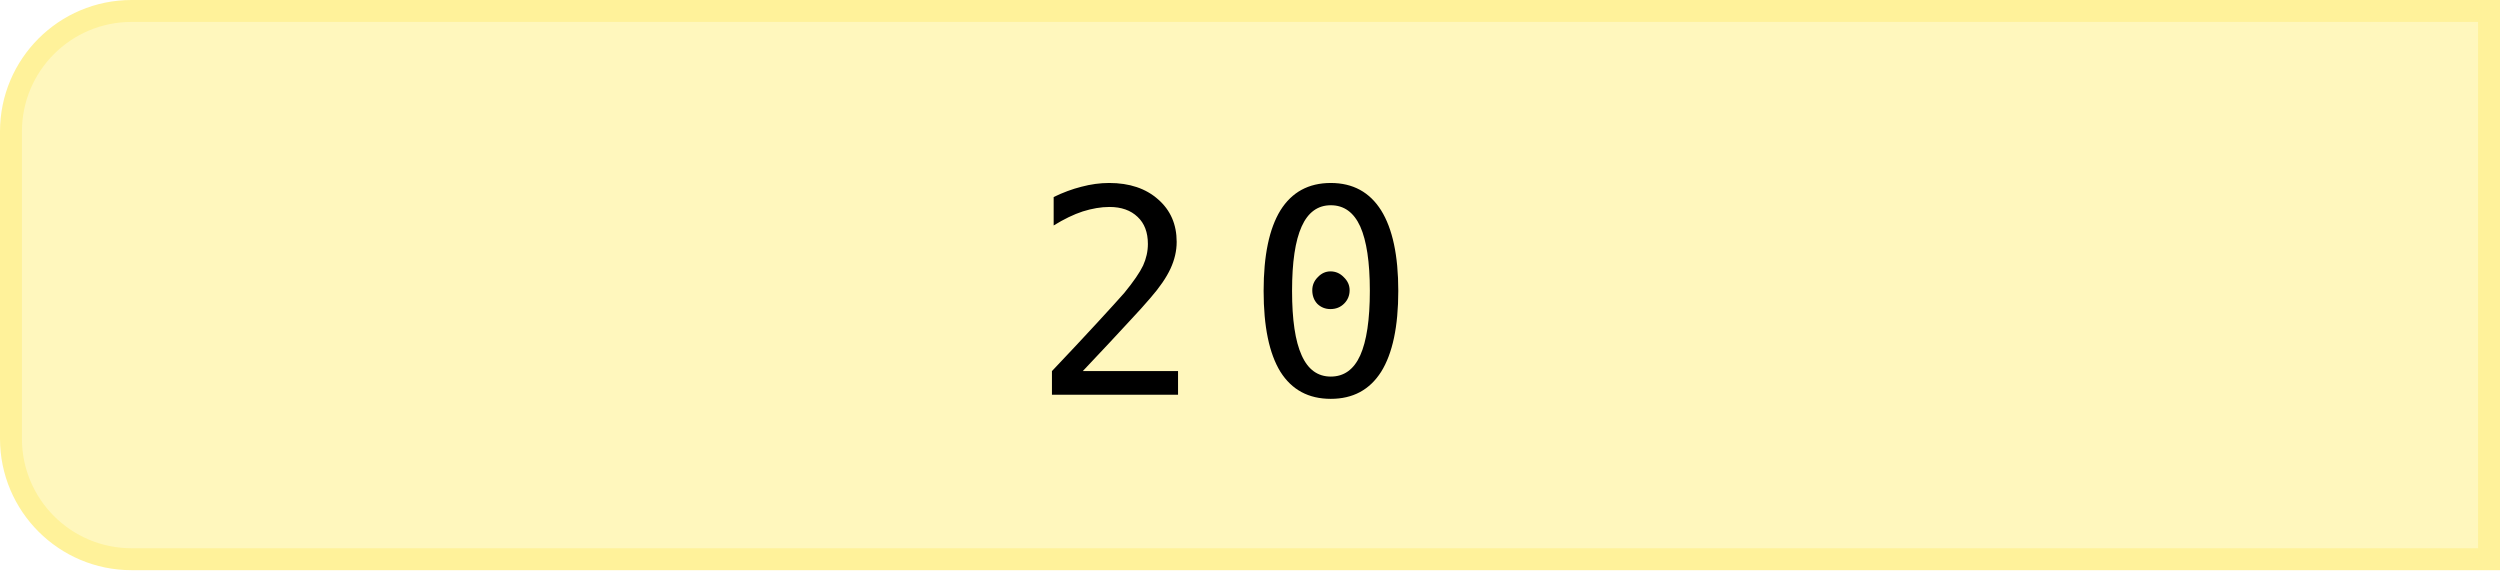
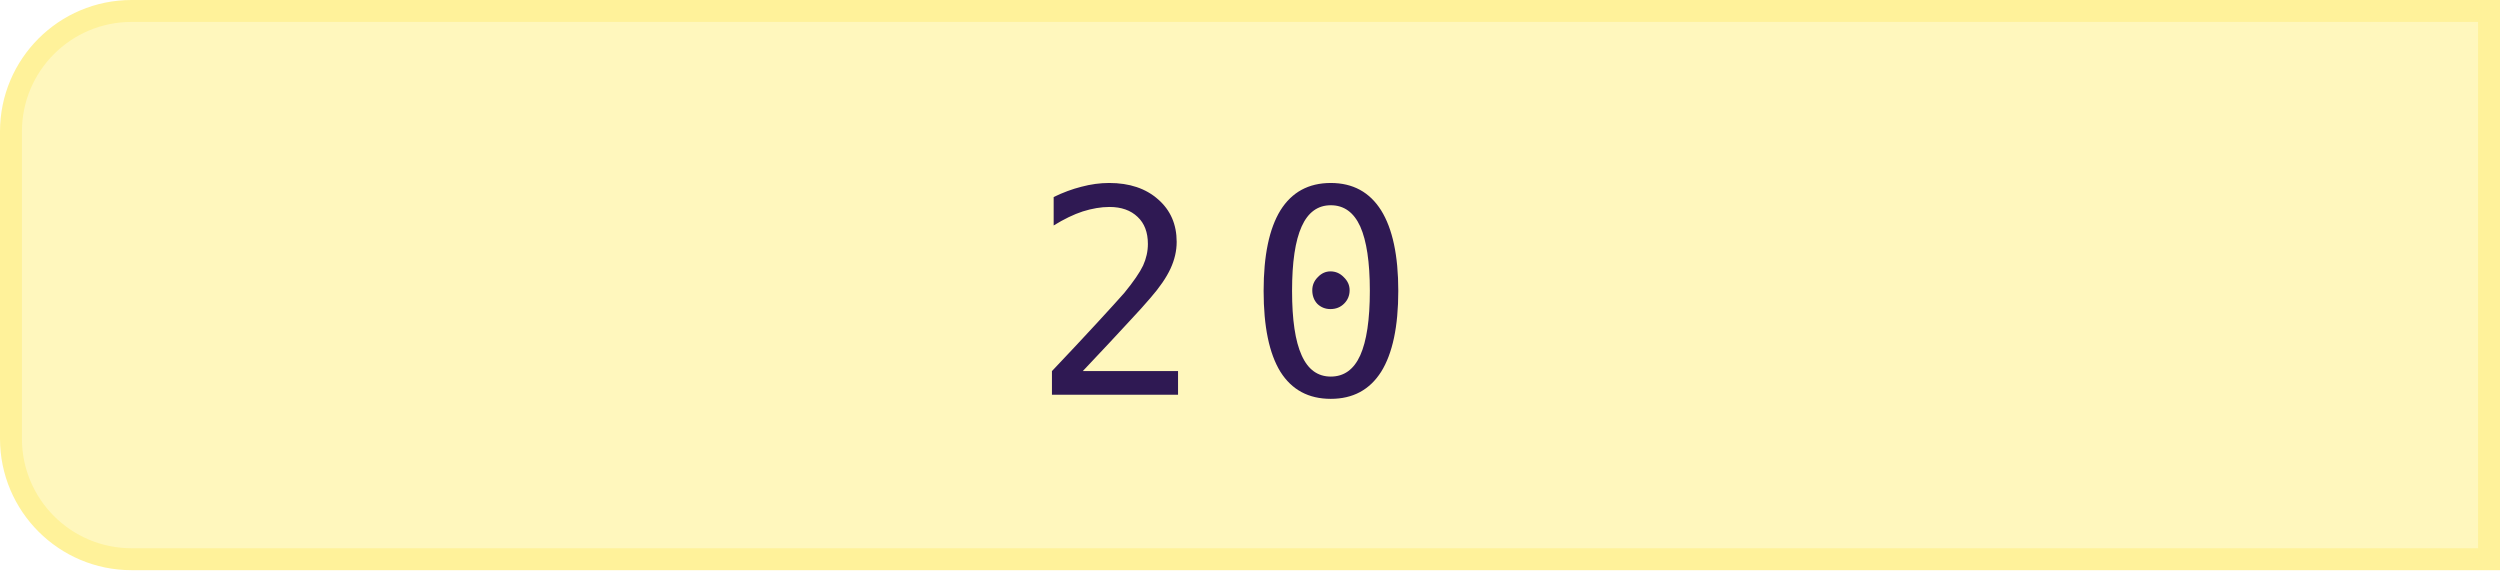
<svg xmlns="http://www.w3.org/2000/svg" width="114px" height="26px" viewBox="0 0 114 26" version="1.1">
  <defs />
  <g id="Page-1" stroke="none" stroke-width="1" fill="none" fill-rule="evenodd">
    <g id="iPhone-8" transform="translate(-4, -525)">
      <g id="Group-22-Copy-3" transform="translate(4, 525)">
        <path d="M113.5,25.5 L113.5,0.5 L6,0.5 C2.962,0.5 0.5,2.962 0.5,6 L0.5,20 C0.5,23.038 2.962,25.5 6,25.5 L113.5,25.5 Z" id="Rectangle-7-Copy-4" stroke="#FFF29A" fill-opacity="0.652" fill="#FFF29A" />
-         <text id="20" font-family="AndaleMono, Andale Mono" font-size="13" font-weight="normal" letter-spacing="1.95" fill="#000000">
+         <text id="20" font-family="AndaleMono, Andale Mono" font-size="13" font-weight="normal" letter-spacing="1.95" fill="#2F1953">
          <tspan x="47" y="18">20</tspan>
        </text>
      </g>
    </g>
  </g>
</svg>
